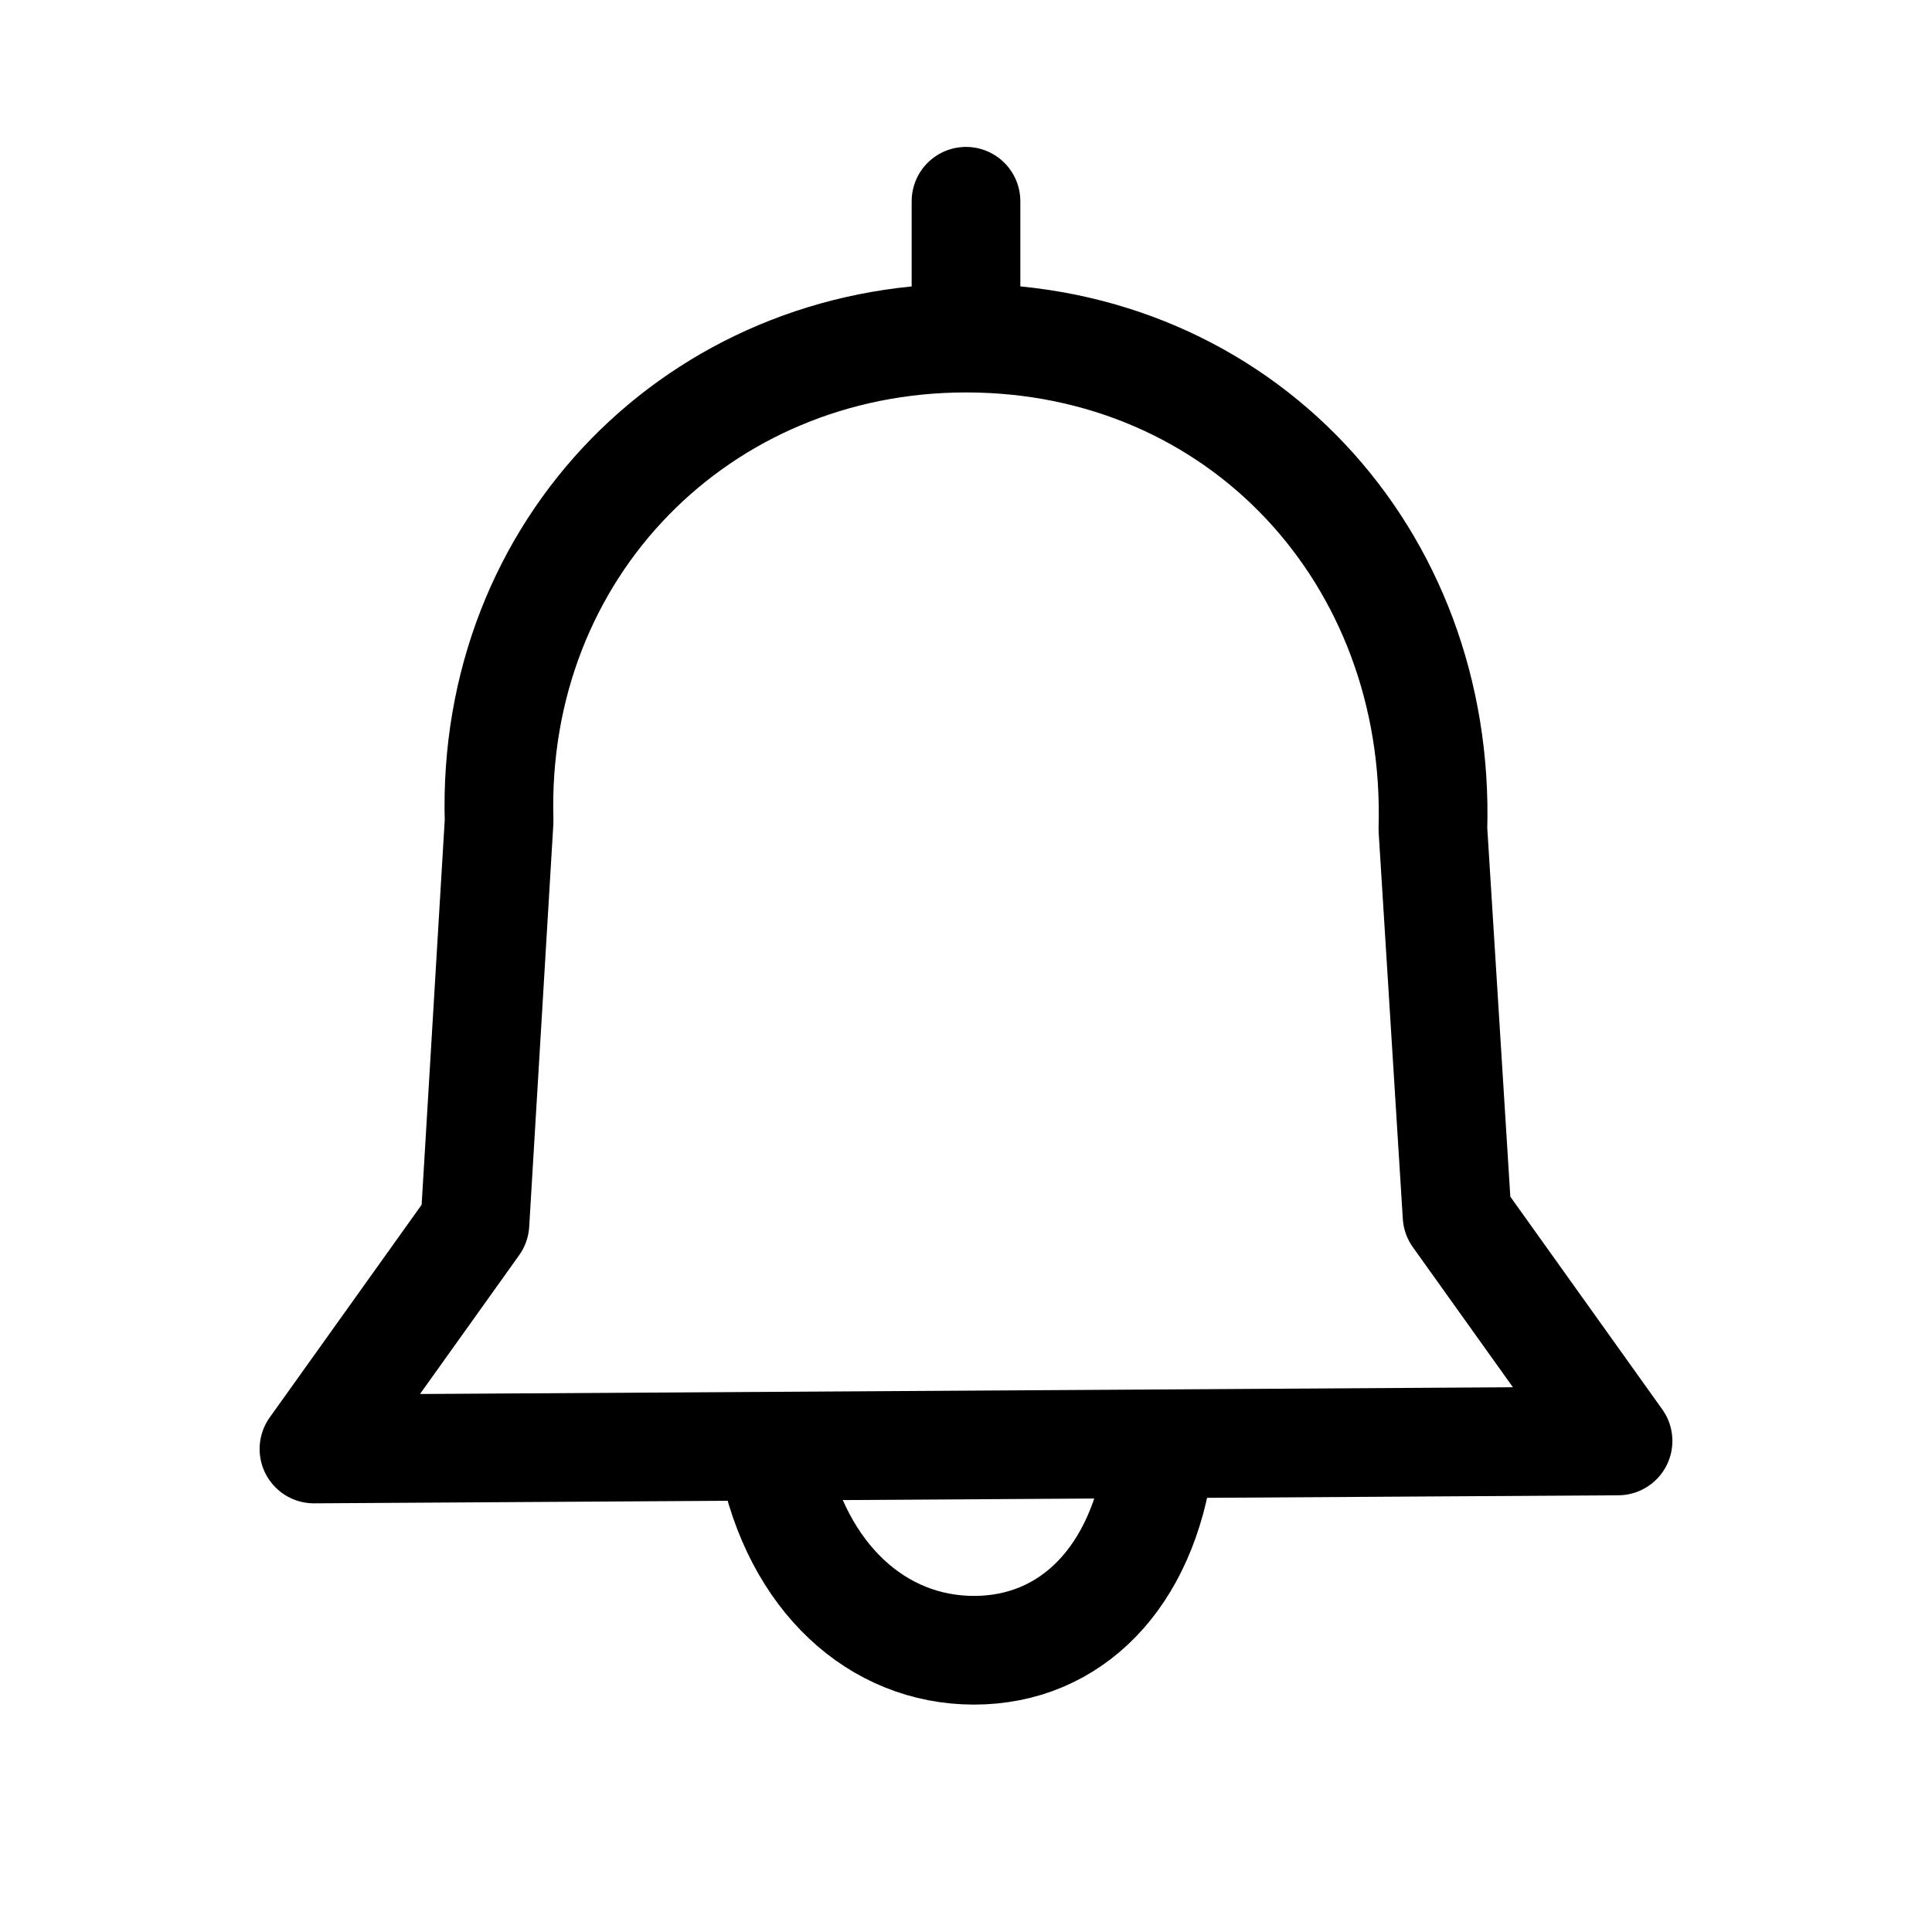
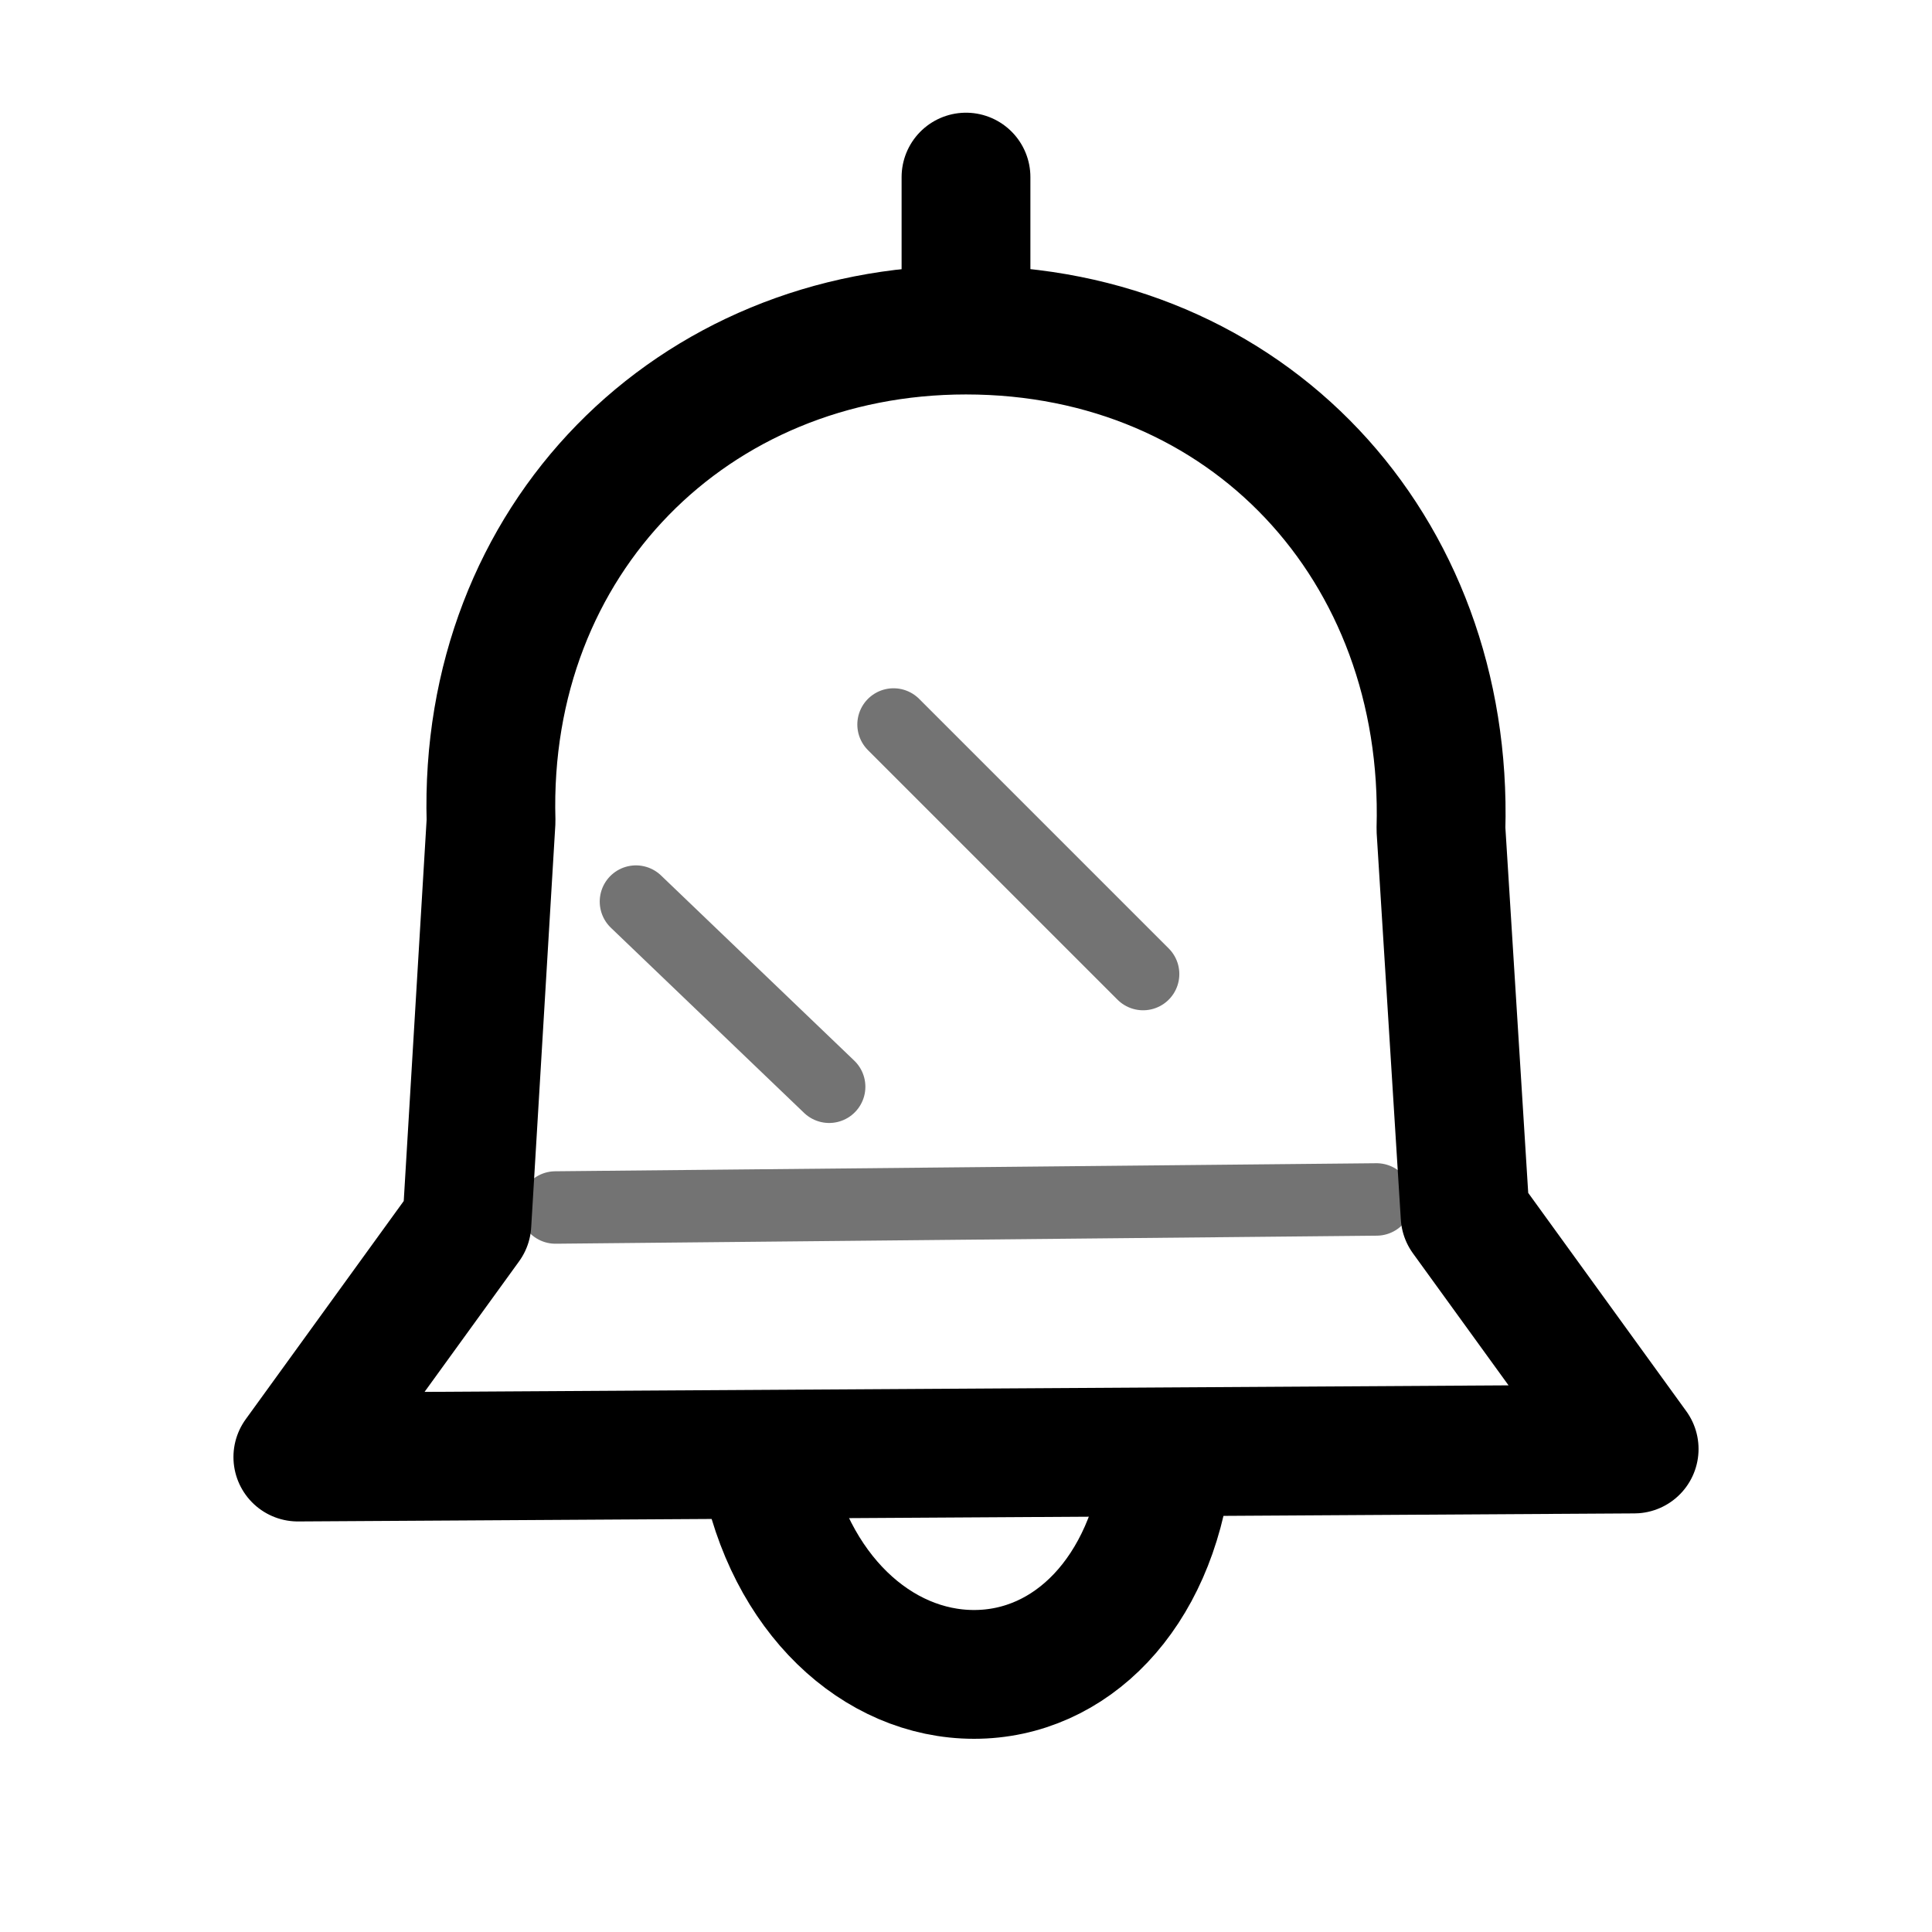
- <svg xmlns="http://www.w3.org/2000/svg" width="18" height="18" viewBox="0 0 24 24" fill="none" stroke="currentColor" stroke-width="1.35" stroke-linecap="round" stroke-linejoin="round">
-   <path d="M6.2 10.2C6.1 6.8 8.7 4.2 12.0 4.2C15.4 4.2 17.9 6.9 17.8 10.3L18.1 15.1L20.1 17.9L3.9 18.0L5.9 15.2L6.2 10.2Z" />
-   <path d="M9.6 18.1C9.9 19.6 10.9 20.5 12.1 20.5C13.3 20.5 14.2 19.6 14.4 18.1" />
-   <path d="M12.0 2.5L12.0 4.1" />
+ <svg xmlns="http://www.w3.org/2000/svg" width="20" height="20" viewBox="0 0 24 24" fill="none" stroke="currentColor" stroke-linecap="round" stroke-linejoin="round">
+   <path d="M6.1 10.2C6.0 6.7 8.6 4.1 12.0 4.1C15.5 4.1 18.0 6.8 17.9 10.3L18.2 15.1L20.3 18.0L3.7 18.1L5.8 15.2L6.1 10.2Z" stroke-width="1.6" />
+   <path d="M6.9 15.0L17.1 14.9M7.9 11.2L10.3 13.5M11.1 9.0L14.2 12.1" stroke-width="0.9" opacity="0.55" />
+   <path d="M9.5 18.2C9.8 19.8 10.9 20.8 12.1 20.8C13.3 20.8 14.3 19.8 14.5 18.2" stroke-width="1.6" />
+   <path d="M12.0 2.2L12.0 4.0" stroke-width="1.6" />
</svg>
